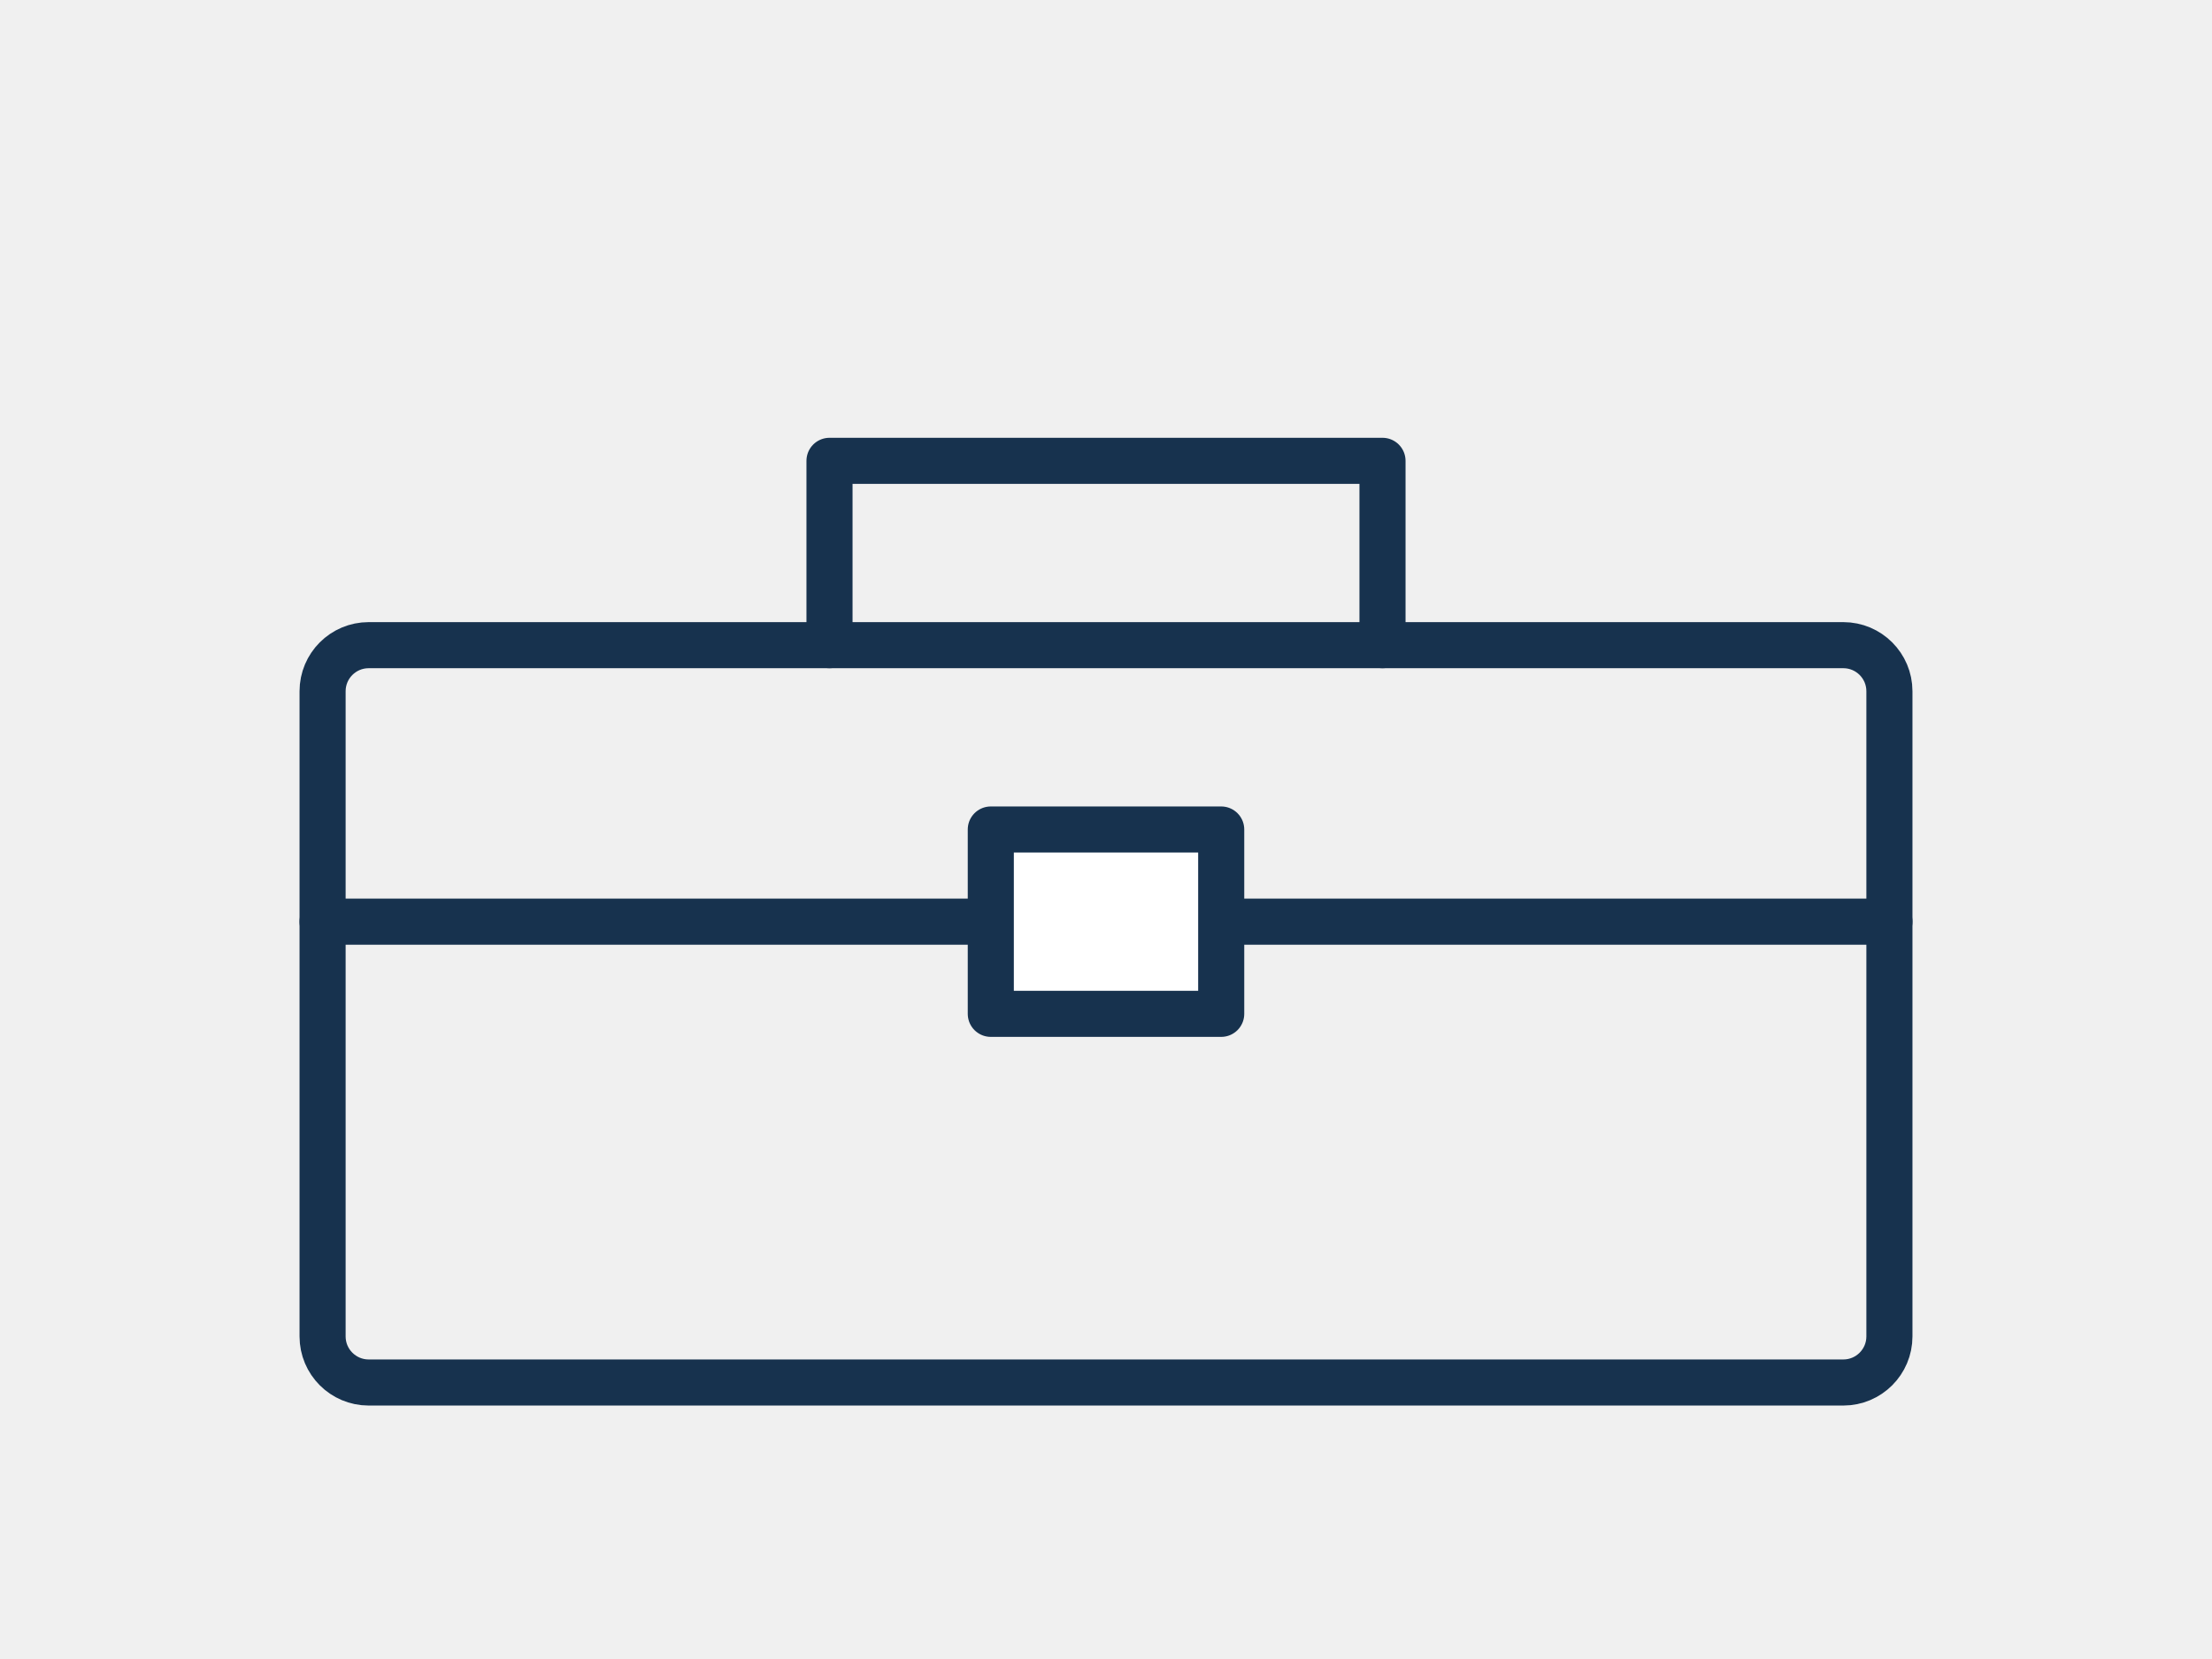
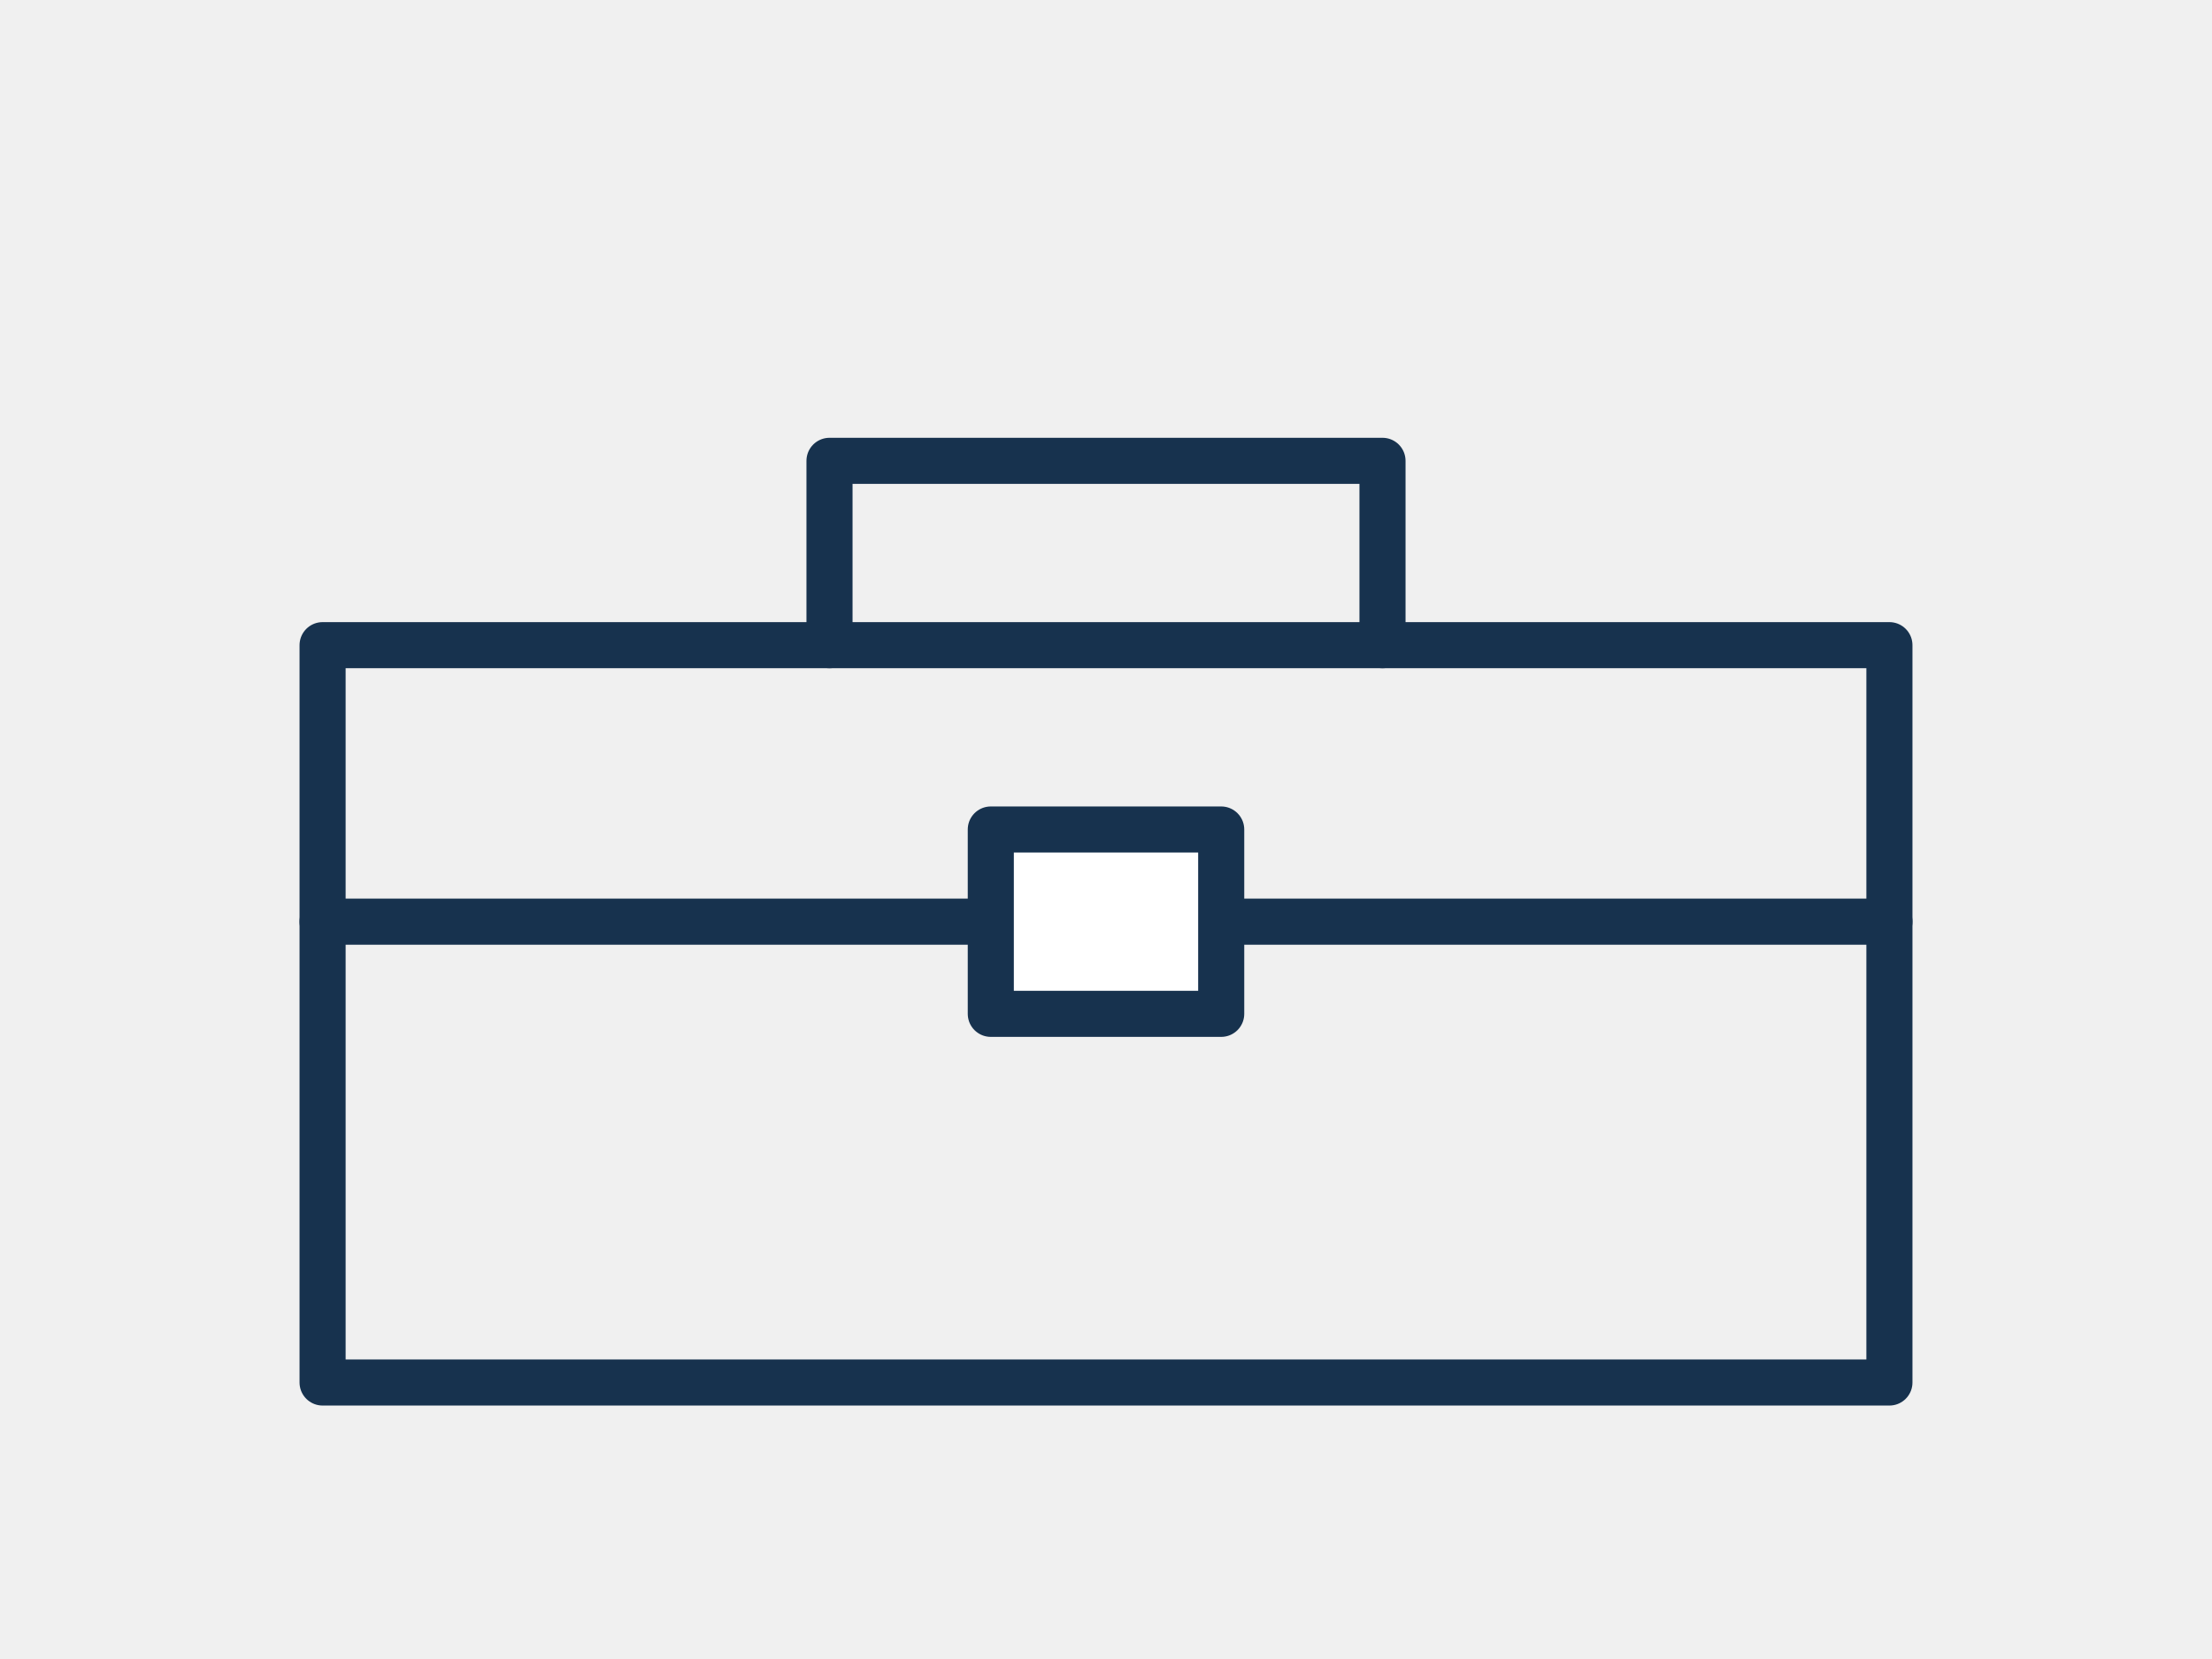
<svg xmlns="http://www.w3.org/2000/svg" viewBox="0 0 96 72" fill="none" stroke="#17324E" stroke-width="2" stroke-linecap="round" stroke-linejoin="round">
-   <rect x="14" y="28" width="68" height="32" rx="2" />
+   <rect x="14" y="28" width="68" height="32" />
  <path d="M36 28v-8h24v8M14 40h68" />
  <rect x="43" y="36" width="10" height="8" fill="#fff" />
</svg>
